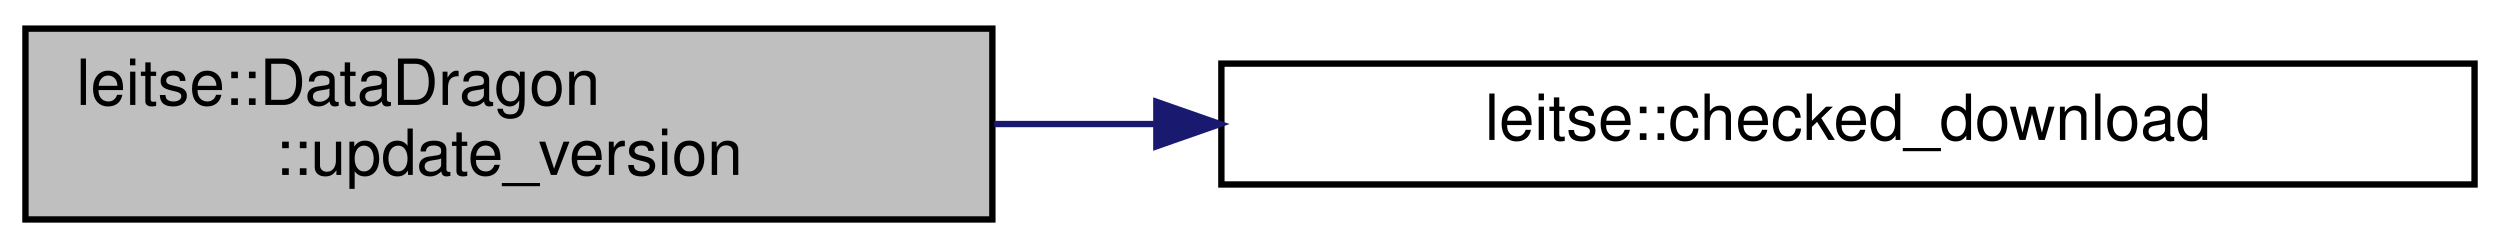
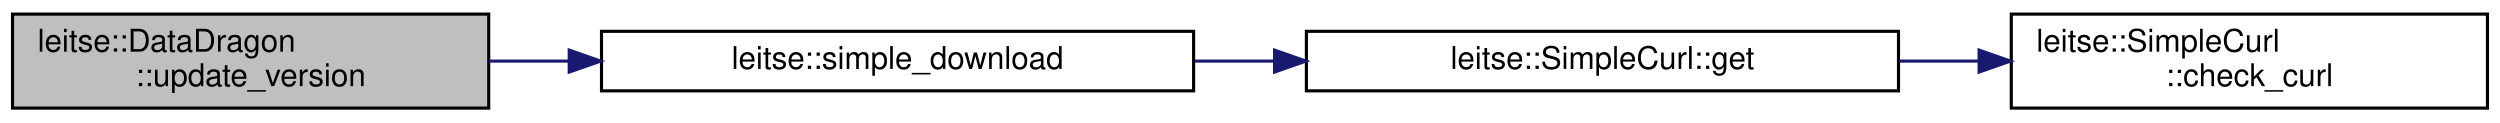
- <svg xmlns="http://www.w3.org/2000/svg" xmlns:xlink="http://www.w3.org/1999/xlink" width="393pt" height="39pt" viewBox="0.00 0.00 393.00 39.00">
+ <svg xmlns="http://www.w3.org/2000/svg" xmlns:xlink="http://www.w3.org/1999/xlink" width="798pt" height="39pt" viewBox="0.00 0.00 798.00 39.00">
  <g id="graph0" class="graph" transform="scale(1 1) rotate(0) translate(4 35)">
    <g id="node1" class="node">
      <g id="a_node1">
        <a xlink:title=" ">
          <polygon fill="#bfbfbf" stroke="#000000" points="0,-.5 0,-30.5 152,-30.5 152,-.5 0,-.5" />
          <text text-anchor="start" x="8" y="-18.5" font-family="Helvetica,sans-Serif" font-size="10.00" fill="#000000">leitse::DataDragon</text>
          <text text-anchor="middle" x="76" y="-7.5" font-family="Helvetica,sans-Serif" font-size="10.00" fill="#000000">::update_version</text>
        </a>
      </g>
    </g>
    <g id="node2" class="node">
      <g id="a_node2">
-         <a xlink:href="namespaceleitse.html#ae6311298e57be556517a34c61b4ab025" target="_top" xlink:title=" ">
-           <polygon fill="none" stroke="#000000" points="188,-6 188,-25 385,-25 385,-6 188,-6" />
-           <text text-anchor="middle" x="286.5" y="-13" font-family="Helvetica,sans-Serif" font-size="10.00" fill="#000000">leitse::checked_download</text>
+         <a xlink:href="namespaceleitse.html#afdb4f941cec2c253f7894dff4633a21c" target="_top" xlink:title=" ">
+           <polygon fill="none" stroke="#000000" points="188,-6 188,-25 377,-25 377,-6 188,-6" />
+           <text text-anchor="middle" x="282.5" y="-13" font-family="Helvetica,sans-Serif" font-size="10.00" fill="#000000">leitse::simple_download</text>
        </a>
      </g>
    </g>
    <g id="edge1" class="edge">
-       <path fill="none" stroke="#191970" d="M152.293,-15.5C160.581,-15.5 169.128,-15.5 177.707,-15.5" />
-       <polygon fill="#191970" stroke="#191970" points="177.778,-19 187.778,-15.5 177.778,-12 177.778,-19" />
+       <path fill="none" stroke="#191970" d="M152.013,-15.5C160.362,-15.5 168.966,-15.5 177.585,-15.5" />
+       <polygon fill="#191970" stroke="#191970" points="177.697,-19 187.697,-15.5 177.696,-12 177.697,-19" />
+     </g>
+     <g id="node3" class="node">
+       <g id="a_node3">
+         <a xlink:href="structleitse_1_1_simple_curl.html#a1e9c094357cc1615d6784210a5dee4be" target="_top" xlink:title=" ">
+           <polygon fill="none" stroke="#000000" points="413,-6 413,-25 602,-25 602,-6 413,-6" />
+           <text text-anchor="middle" x="507.5" y="-13" font-family="Helvetica,sans-Serif" font-size="10.00" fill="#000000">leitse::SimpleCurl::get</text>
+         </a>
+       </g>
+     </g>
+     <g id="edge2" class="edge">
+       <path fill="none" stroke="#191970" d="M377.268,-15.5C385.636,-15.5 394.137,-15.5 402.582,-15.5" />
+       <polygon fill="#191970" stroke="#191970" points="402.841,-19 412.841,-15.5 402.841,-12 402.841,-19" />
+     </g>
+     <g id="node4" class="node">
+       <g id="a_node4">
+         <a xlink:href="structleitse_1_1_simple_curl.html#ac10340c2d18695d7bfda42ea15791239" target="_top" xlink:title=" ">
+           <polygon fill="none" stroke="#000000" points="638,-.5 638,-30.5 790,-30.5 790,-.5 638,-.5" />
+           <text text-anchor="start" x="646" y="-18.5" font-family="Helvetica,sans-Serif" font-size="10.00" fill="#000000">leitse::SimpleCurl</text>
+           <text text-anchor="middle" x="714" y="-7.5" font-family="Helvetica,sans-Serif" font-size="10.00" fill="#000000">::check_curl</text>
+         </a>
+       </g>
+     </g>
+     <g id="edge3" class="edge">
+       <path fill="none" stroke="#191970" d="M602.289,-15.5C610.731,-15.5 619.249,-15.5 627.616,-15.5" />
+       <polygon fill="#191970" stroke="#191970" points="627.73,-19 637.73,-15.5 627.73,-12 627.73,-19" />
    </g>
  </g>
</svg>
